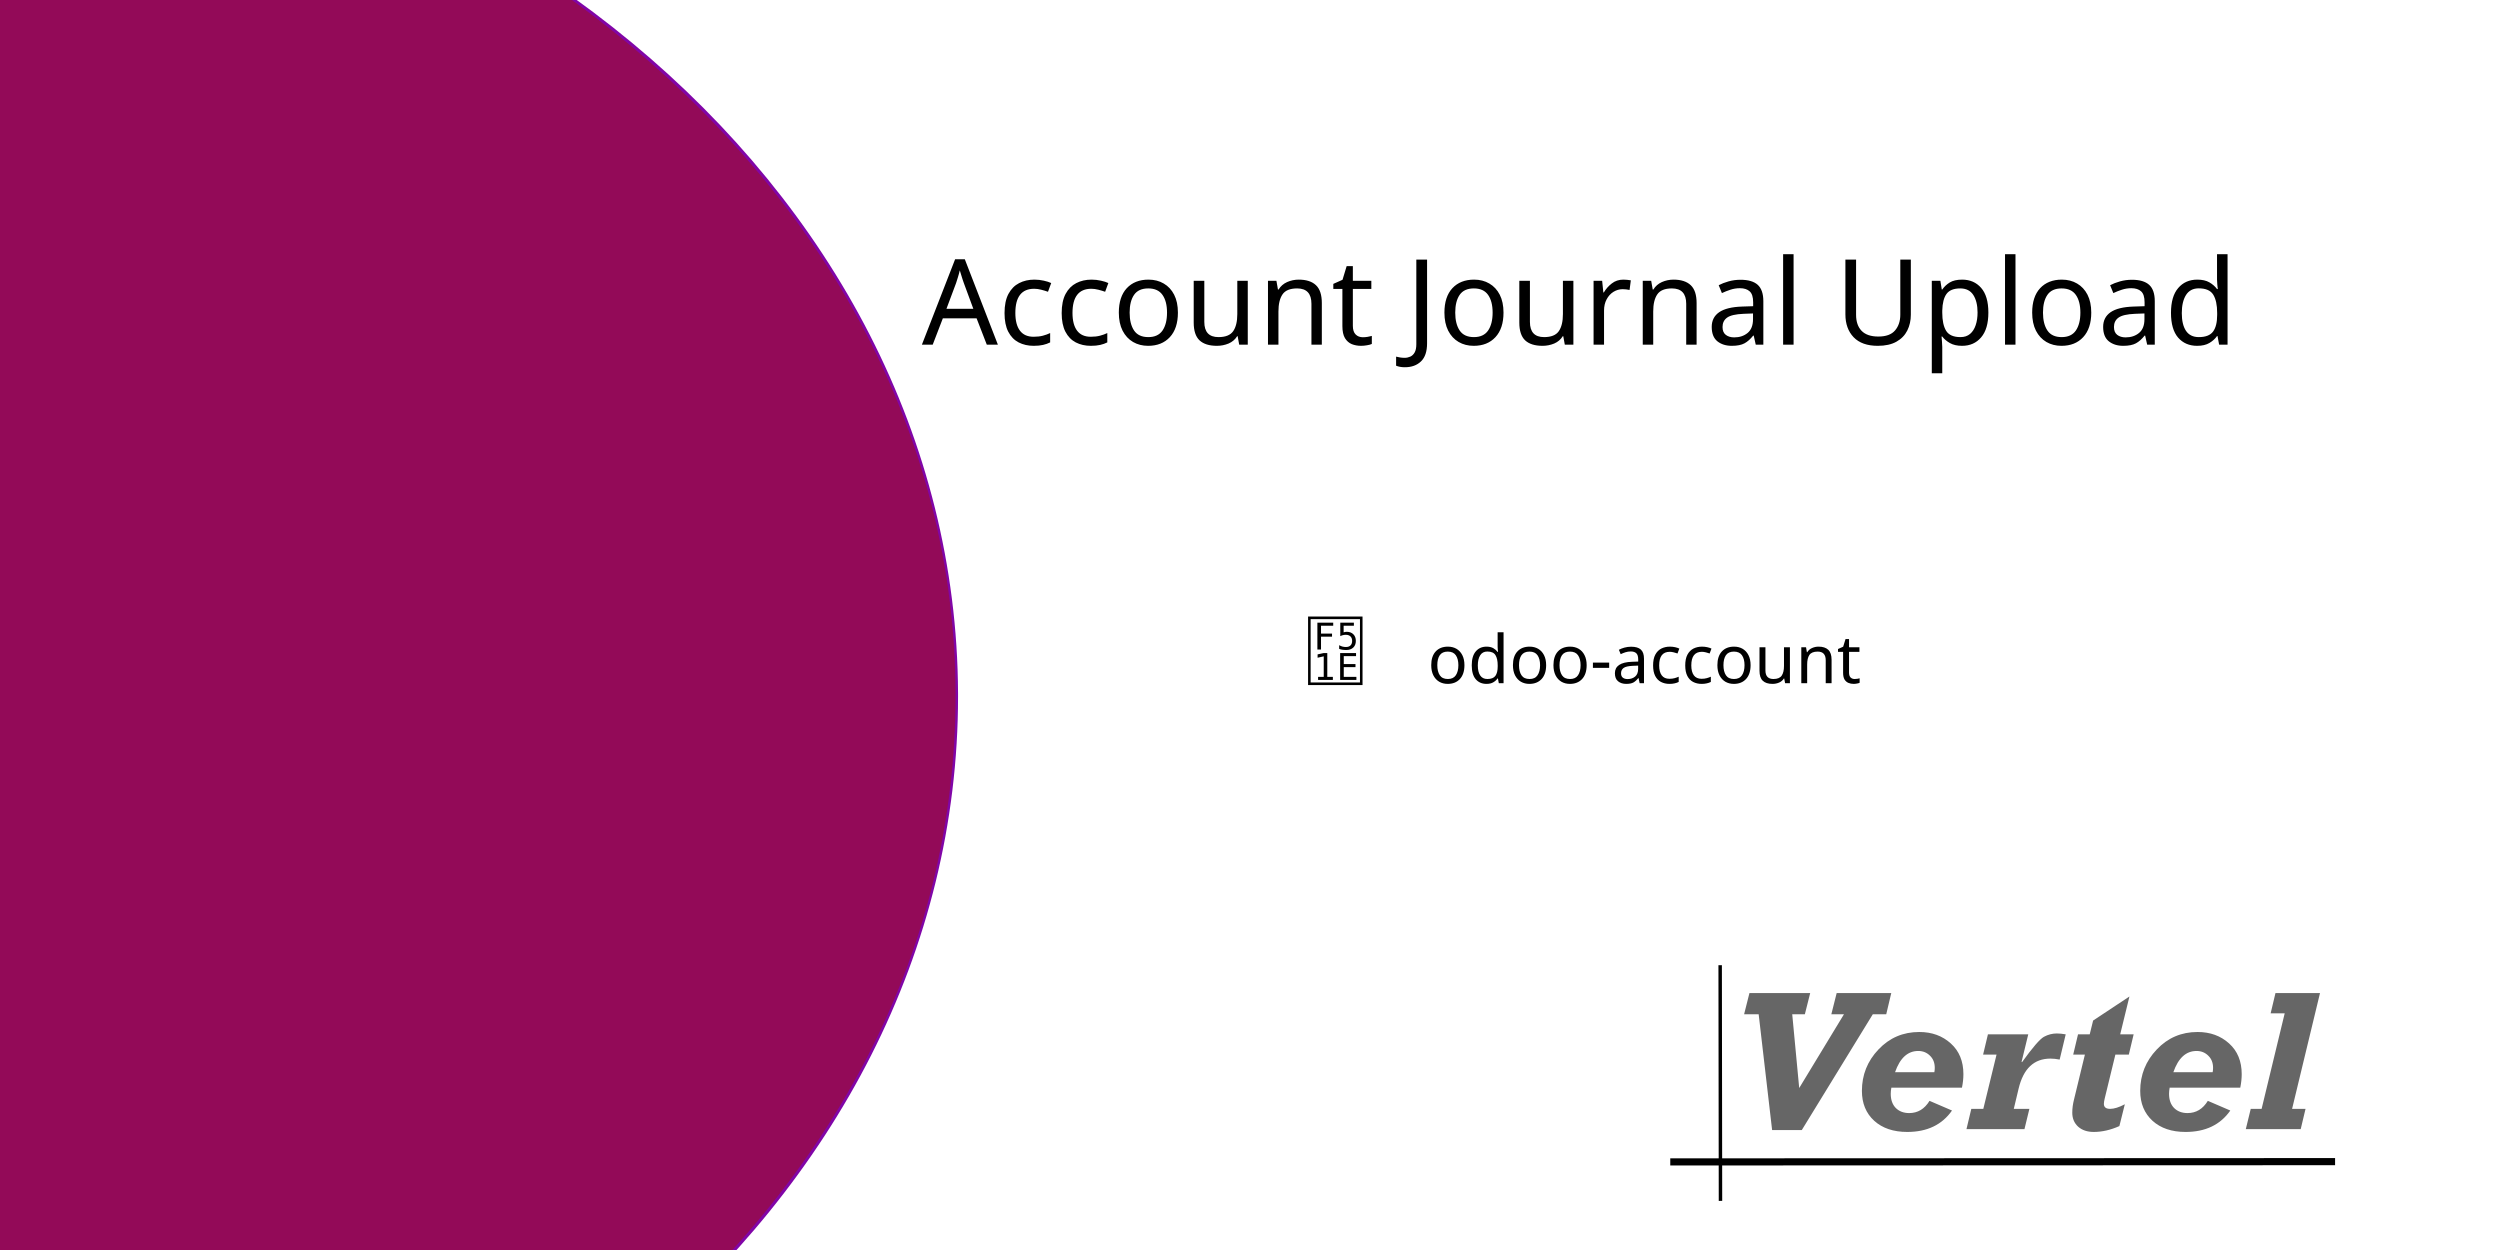
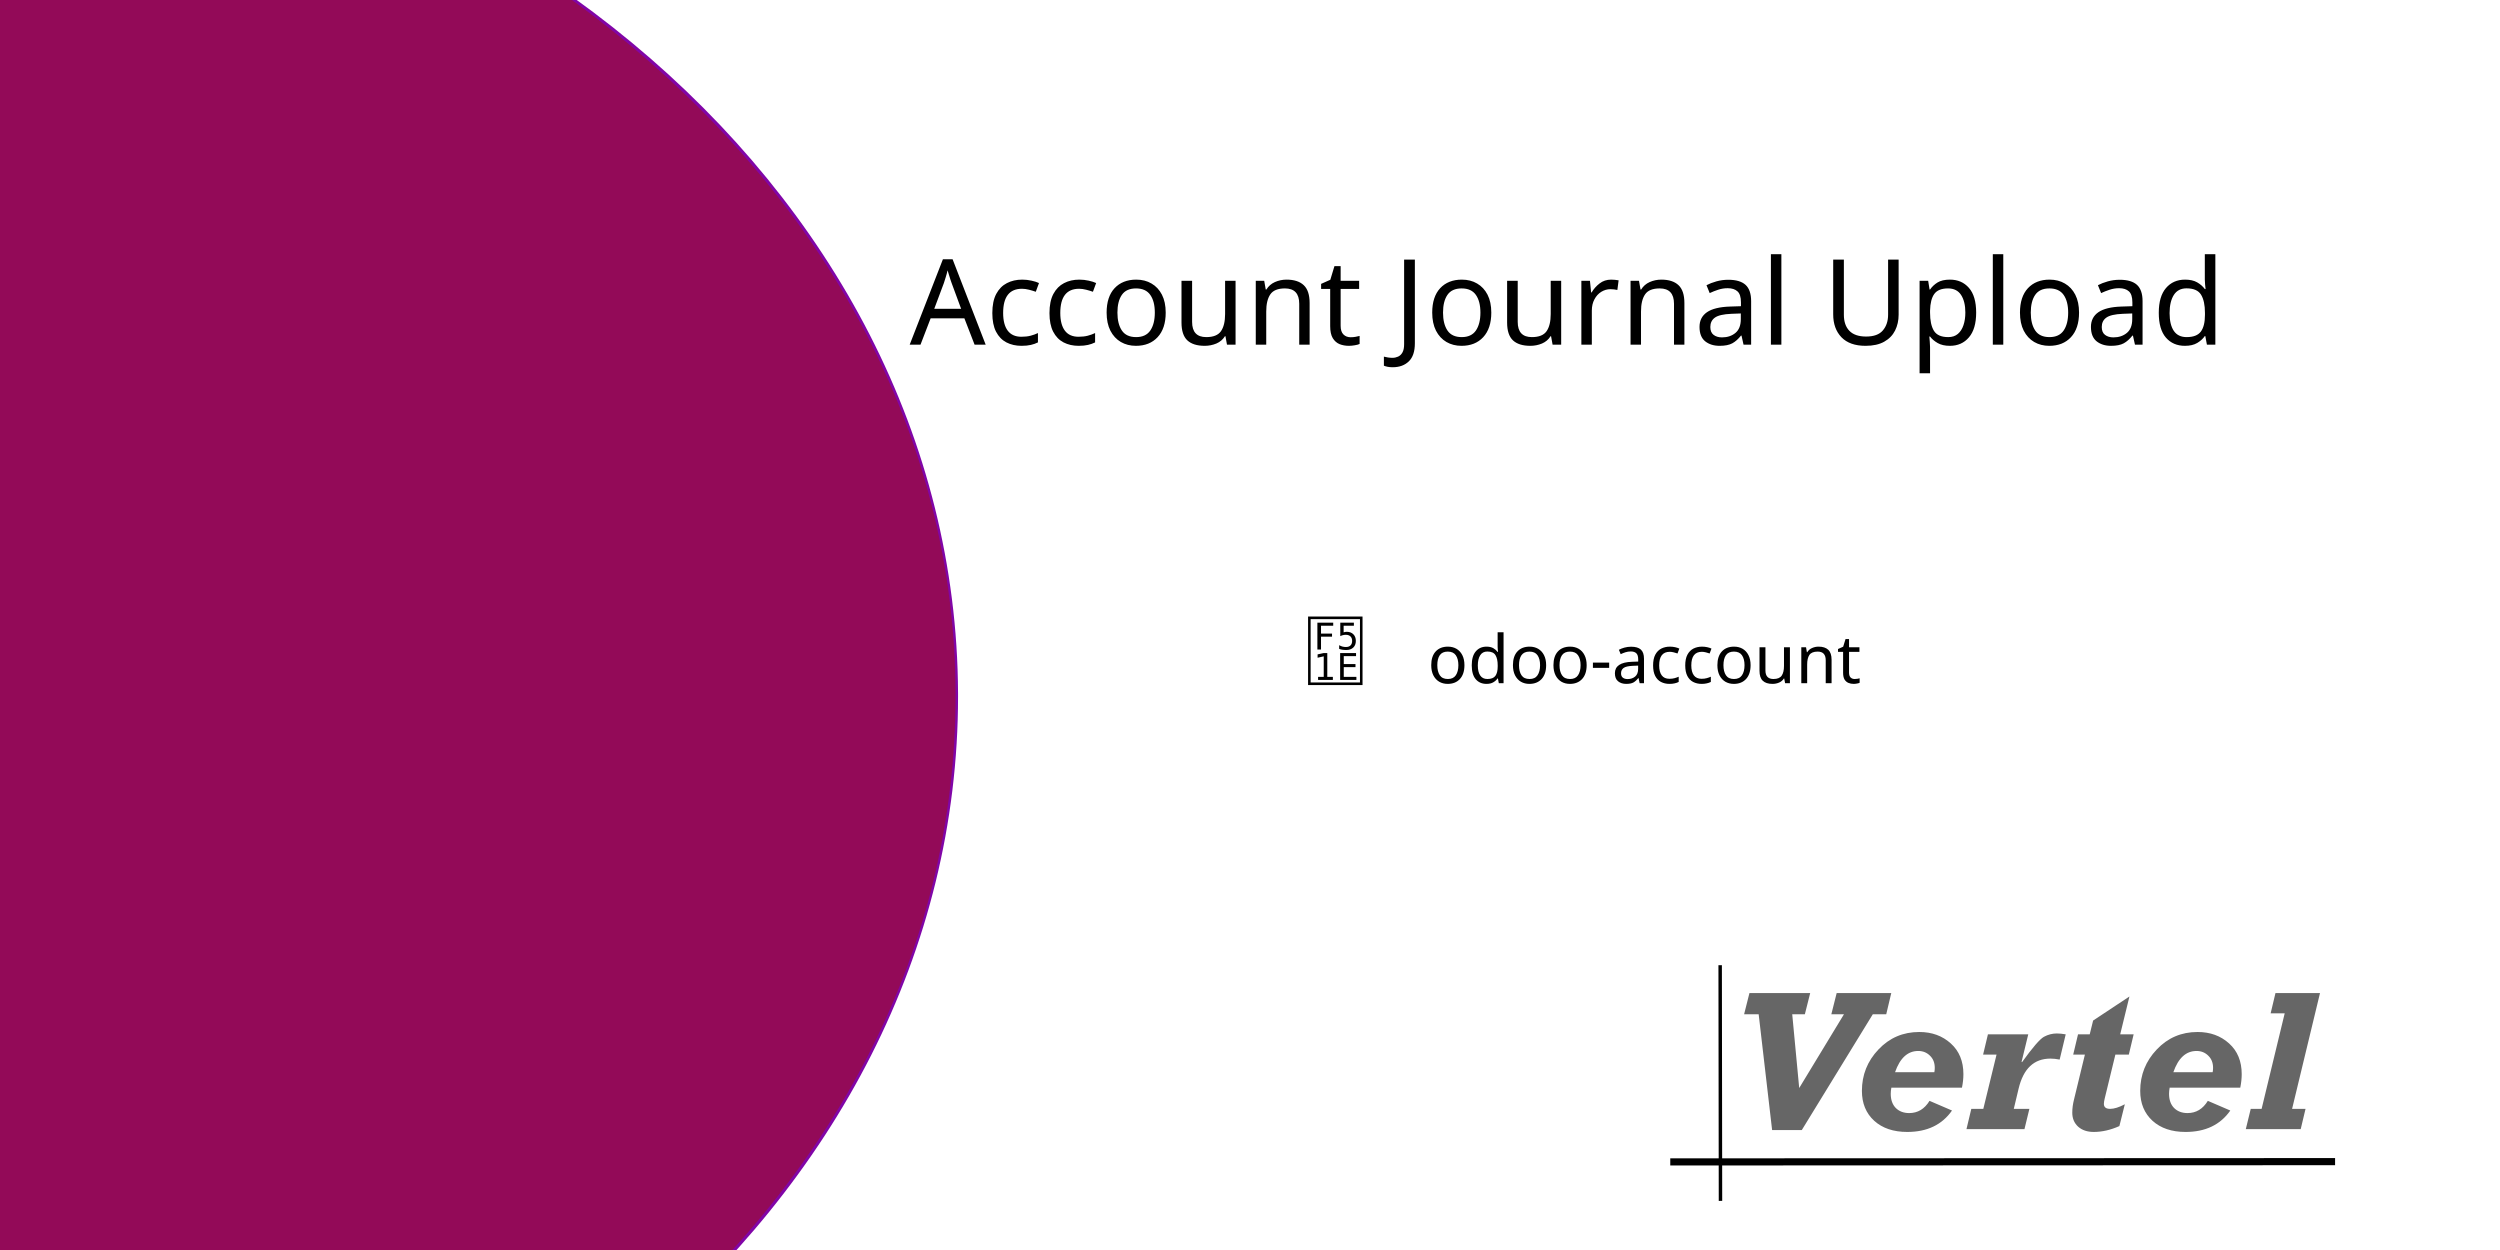
<svg xmlns="http://www.w3.org/2000/svg" width="560px" height="280px" viewBox="0 0 560 280" version="1.1" id="SVGRoot">
  <defs id="defs1502">
    <linearGradient id="linearGradient4211">
      <stop style="stop-color:#930a57;stop-opacity:0.65;" offset="0" id="stop4209" />
    </linearGradient>
    <linearGradient id="linearGradient-1" y2="145.475" x2="79.832" y1="-2.918" x1="66.881" gradientTransform="scale(1.759747,0.5682636)" gradientUnits="userSpaceOnUse">
      <stop id="stop833" offset="0%" stop-color="#222357" />
      <stop id="stop835" offset="100%" stop-color="#254AA5" />
    </linearGradient>
  </defs>
  <g id="layer1">
    <g id="g1954" transform="matrix(0.8140175,0,0,1.211041,87.96433,13.73955)" style="stroke-width:1.007">
      <rect y="-17.523" x="-133" height="241.115" width="717.429" id="rect1936" style="opacity:1;vector-effect:none;fill:#ffffff;fill-opacity:1;fill-rule:evenodd;stroke-width:1.007;stroke-linecap:butt;stroke-linejoin:miter;stroke-miterlimit:4;stroke-dasharray:none;stroke-dashoffset:0;stroke-opacity:1" />
    </g>
    <path style="opacity:1;fill:#8105a7;fill-opacity:1;fill-rule:nonzero;stroke:none;stroke-width:1.543;stroke-linejoin:miter;stroke-miterlimit:4;stroke-dasharray:none;stroke-dashoffset:2.498;stroke-opacity:1;paint-order:fill markers stroke" id="path1226" d="M 214.603,156 A 247.603,206.465 0 0 1 -32.791,362.465 247.603,206.465 0 0 1 -280.603,156.348 247.603,206.465 0 0 1 -33.626,-50.464 247.603,206.465 0 0 1 214.602,155.304" />
    <path style="opacity:1;fill:#930a58;fill-opacity:1;stroke:#4b1f50;stroke-opacity:1;stroke-width:0;stroke-miterlimit:4;stroke-dasharray:none" d="m -51.3,361.519 c -98.937,-6.343 -183.741,-61.307 -215.89,-139.926 -5.442,-13.309 -8.941,-26.314 -11.188,-41.589 -2.27,-15.43 -1.508,-43.958 1.557,-58.304 12.904,-60.404 55.915,-112.333 118.4,-142.947 25.918,-12.698 53.105,-21.153 82.215,-25.568 19.953,-3.026 52.933,-3.726 73.407,-1.558 61.621,6.525 115.552,30.504 156.207,69.451 C 202.876,68.471 223.453,130.962 210.051,193.108 198.085,248.6 157.667,298.661 99.805,329.66 56.02,353.118 0.439,364.836 -51.3,361.519 Z" id="path2210" />
    <g id="g1224" transform="matrix(0.5980845,0,0,0.5980845,373.3415,215.8158)">
      <path d="m 216.891,62.041 1.845,-7.582 h 4.074 l 8.648,-35.786 h -5.265 l 1.806,-7.582 h 16.68 l -10.454,43.368 h 5.035 l -1.806,7.582 h -20.562 m -14.22,-10.586 8.417,3.626 c -3.741,5.348 -9.327,8.022 -16.757,8.022 -5.176,-2.4e-5 -9.301,-1.392 -12.376,-4.176 -3.075,-2.808 -4.612,-6.544 -4.612,-11.208 0,-5.983 2.063,-11.147 6.188,-15.494 4.125,-4.371 9.224,-6.557 15.297,-6.557 4.715,2.4e-5 8.648,1.429 11.799,4.286 3.152,2.833 4.727,6.666 4.727,11.501 -6e-5,1.612 -0.179,3.297 -0.538,5.055 h -26.442 c -0.154,0.806 -0.231,1.575 -0.231,2.308 -3e-5,2.247 0.628,4.017 1.883,5.311 1.281,1.27 2.959,1.905 5.035,1.905 3.203,0 5.739,-1.526 7.61,-4.579 M 189.756,40.723 h 14.72 c 0.102,-0.537 0.154,-1.074 0.154,-1.612 -2e-5,-1.905 -0.602,-3.431 -1.806,-4.579 -1.179,-1.172 -2.639,-1.758 -4.381,-1.758 -3.946,2.4e-5 -6.841,2.649 -8.686,7.948 m -18.179,12.014 -2.037,8.168 c -3.28,1.465 -6.483,2.198 -9.608,2.198 -2.409,-2.4e-5 -4.356,-0.659 -5.842,-1.978 -1.461,-1.343 -2.191,-3.089 -2.191,-5.238 0,-1.587 0.218,-3.236 0.653,-4.945 l 4.074,-16.813 h -4.381 l 1.806,-7.582 h 4.381 l 1.268,-5.165 13.606,-9.011 -3.459,14.175 h 5.035 l -1.806,7.582 h -5.035 l -3.997,16.446 c -0.205,0.83 -0.307,1.502 -0.307,2.015 -3e-5,1.245 0.781,1.868 2.344,1.868 1.486,0 3.318,-0.574 5.496,-1.722 m -59.303,9.304 1.806,-7.582 h 4.497 l 4.958,-20.329 h -5.035 l 1.806,-7.582 h 15.104 l -2.498,10.293 0.154,0.147 c 3.971,-5.519 6.713,-8.693 8.225,-9.523 1.537,-0.83 3.139,-1.245 4.804,-1.245 0.974,4.8e-5 2.088,0.11 3.344,0.33 l -2.268,9.45 c -1.23,-0.244 -2.383,-0.366 -3.459,-0.366 -6.149,2.4e-5 -10.121,3.748 -11.914,11.245 l -1.806,7.582 h 5.842 l -1.845,7.582 h -21.715 m -13.836,-10.586 8.417,3.626 c -3.741,5.348 -9.327,8.022 -16.757,8.022 -5.176,-2.4e-5 -9.301,-1.392 -12.376,-4.176 -3.075,-2.808 -4.612,-6.544 -4.612,-11.208 -8e-6,-5.983 2.063,-11.147 6.188,-15.494 4.125,-4.371 9.224,-6.557 15.297,-6.557 4.715,2.4e-5 8.648,1.429 11.799,4.286 3.152,2.833 4.727,6.666 4.727,11.501 -5e-5,1.612 -0.179,3.297 -0.538,5.055 H 84.14 c -0.154,0.806 -0.231,1.575 -0.231,2.308 -1.2e-5,2.247 0.628,4.017 1.883,5.311 1.281,1.27 2.959,1.905 5.035,1.905 3.203,0 5.739,-1.526 7.61,-4.579 M 85.524,40.723 h 14.72 c 0.102,-0.537 0.154,-1.074 0.154,-1.612 -4e-5,-1.905 -0.602,-3.431 -1.806,-4.579 -1.179,-1.172 -2.639,-1.758 -4.381,-1.758 -3.946,2.4e-5 -6.841,2.649 -8.686,7.948 M 39.48,62.407 34.445,19.039 h -5.458 l 1.999,-7.948 h 22.753 l -1.999,7.948 H 47.013 l 2.614,27.618 16.757,-27.618 h -4.727 l 1.999,-7.948 H 84.102 l -1.883,7.948 H 77.184 L 50.588,62.407 H 39.48" style="font-style:italic;font-variant:normal;font-weight:bold;font-stretch:normal;font-size:32px;font-family:Rockwell;writing-mode:lr-tb;text-anchor:start;fill:#666666;fill-opacity:1;stroke:none;stroke-width:3pt;stroke-linecap:butt;stroke-linejoin:miter;stroke-opacity:1" id="text1583" />
      <path d="m 20.023,0.646 0.118,88.281" style="fill:#000000;fill-opacity:0.738;fill-rule:evenodd;stroke:#000000;stroke-width:1.293;stroke-linecap:butt;stroke-linejoin:round;stroke-miterlimit:4;stroke-opacity:1" id="path1586" />
      <path d="M 1.335,74.326 250.328,74.222" style="fill:#000000;fill-opacity:0.738;fill-rule:evenodd;stroke:#000000;stroke-width:2.67;stroke-linecap:butt;stroke-linejoin:round;stroke-miterlimit:4;stroke-opacity:1" id="path1587" />
    </g>
    <text xml:space="preserve" style="font-style:normal;font-variant:normal;font-weight:normal;font-stretch:normal;font-size:15px;line-height:125%;font-family:Ubuntu;-inkscape-font-specification:'Ubuntu, Normal';text-align:start;letter-spacing:0px;word-spacing:0px;writing-mode:lr-tb;text-anchor:start;fill:#000000;fill-opacity:1;stroke:none;stroke-width:1px;stroke-linecap:butt;stroke-linejoin:miter;stroke-opacity:1" x="319.771" y="153.037" id="text2039">
      <tspan id="tspan2037" x="319.771" y="153.037" style="stroke-width:1px">odoo-account</tspan>
      <tspan x="319.771" y="171.787" id="tspan2041" />
    </text>
    <text xml:space="preserve" style="font-style:normal;font-variant:normal;font-weight:500;font-stretch:normal;font-size:31.134px;line-height:1.25;font-family:'Futura PT';-inkscape-font-specification:'Futura PT, Medium';font-variant-ligatures:normal;font-variant-caps:normal;font-variant-numeric:normal;font-feature-settings:normal;text-align:start;letter-spacing:0px;word-spacing:0px;writing-mode:lr-tb;text-anchor:start;fill:#000000;fill-opacity:0;stroke:none;stroke-width:1" x="290.98" y="-104.525" id="text827">
      <tspan id="tspan825" x="290.98" y="-104.525" style="fill:#000000;fill-opacity:1;stroke-width:1"></tspan>
    </text>
    <text xml:space="preserve" style="font-style:normal;font-variant:normal;font-weight:500;font-stretch:normal;font-size:36.441px;line-height:1.25;font-family:'Futura PT';-inkscape-font-specification:'Futura PT, Medium';font-variant-ligatures:normal;font-variant-caps:normal;font-variant-numeric:normal;font-feature-settings:normal;text-align:start;letter-spacing:0px;word-spacing:0px;writing-mode:lr-tb;text-anchor:start;fill:#ffffff;fill-opacity:0;stroke:none;stroke-width:1" x="351.745" y="-100.835" id="text823">
      <tspan id="tspan821" x="351.745" y="-100.835" style="fill:#000000;fill-opacity:1;stroke-width:1"></tspan>
    </text>
-     <text xml:space="preserve" style="font-style:normal;font-variant:normal;font-weight:normal;font-stretch:normal;font-size:15px;line-height:125%;font-family:Ubuntu;-inkscape-font-specification:'Ubuntu, Normal';text-align:start;letter-spacing:0px;word-spacing:0px;writing-mode:lr-tb;text-anchor:start;fill:#000000;fill-opacity:1;stroke:none;stroke-width:1px;stroke-linecap:butt;stroke-linejoin:miter;stroke-opacity:1" x="520.733" y="77.2" id="text2035">
-       <tspan x="520.733" y="77.2" style="font-style:normal;font-variant:normal;font-weight:normal;font-stretch:normal;font-size:26.667px;font-family:Ubuntu;-inkscape-font-specification:'Ubuntu, Normal';font-variant-ligatures:normal;font-variant-caps:normal;font-variant-numeric:normal;font-feature-settings:normal;text-align:end;writing-mode:lr-tb;text-anchor:end;stroke-width:1px" id="tspan5533">Account Journal Upload</tspan>
+     <text xml:space="preserve" style="font-style:normal;font-variant:normal;font-weight:normal;font-stretch:normal;font-size:15px;line-height:125%;font-family:Ubuntu;-inkscape-font-specification:'Ubuntu, Normal';text-align:start;letter-spacing:0px;word-spacing:0px;writing-mode:lr-tb;text-anchor:end;fill:#000000;fill-opacity:1;stroke:none;stroke-width:1px;stroke-linecap:butt;stroke-linejoin:miter;stroke-opacity:1" x="518.0" y="77.2" id="text2035">
+       <tspan x="518.0" y="77.2" style="font-style:normal;font-variant:normal;font-weight:normal;font-stretch:normal;font-size:26.667px;font-family:Ubuntu;-inkscape-font-specification:'Ubuntu, Normal';font-variant-ligatures:normal;font-variant-caps:normal;font-variant-numeric:normal;font-feature-settings:normal;text-align:end;writing-mode:lr-tb;text-anchor:end;stroke-width:1px" id="tspan5533">Account Journal Upload</tspan>
    </text>
    <flowRoot xml:space="preserve" id="flowRoot844" style="font-style:normal;font-variant:normal;font-weight:500;font-stretch:normal;font-size:53.333px;line-height:1.25;font-family:'Futura PT';-inkscape-font-specification:'Futura PT, Medium';font-variant-ligatures:normal;font-variant-caps:normal;font-variant-numeric:normal;font-feature-settings:normal;text-align:start;letter-spacing:0px;word-spacing:0px;writing-mode:lr-tb;text-anchor:start;fill:#000000;fill-opacity:1;stroke:none">
      <flowRegion id="flowRegion846">
        <rect id="rect848" width="100" height="83" x="206" y="-32" />
      </flowRegion>
      <flowPara id="flowPara850" />
    </flowRoot>
    <text id="text845" y="-106.255" x="403.772" style="font-style:normal;font-variant:normal;font-weight:500;font-stretch:normal;font-size:31.134px;line-height:1.25;font-family:'Futura PT';-inkscape-font-specification:'Futura PT, Medium';font-variant-ligatures:normal;font-variant-caps:normal;font-variant-numeric:normal;font-feature-settings:normal;text-align:start;letter-spacing:0px;word-spacing:0px;writing-mode:lr-tb;text-anchor:start;fill:#000000;fill-opacity:0;stroke:none;stroke-width:1" xml:space="preserve">
      <tspan style="fill:#000000;fill-opacity:1;stroke-width:1" y="-106.255" x="403.772" id="tspan843"></tspan>
    </text>
    <text id="text845-7" y="-94.325" x="178.433" style="font-style:normal;font-variant:normal;font-weight:500;font-stretch:normal;font-size:31.134px;line-height:1.25;font-family:'Futura PT';-inkscape-font-specification:'Futura PT, Medium';font-variant-ligatures:normal;font-variant-caps:normal;font-variant-numeric:normal;font-feature-settings:normal;text-align:start;letter-spacing:0px;word-spacing:0px;writing-mode:lr-tb;text-anchor:start;fill:#000000;fill-opacity:0;stroke:none;stroke-width:1" xml:space="preserve">
      <tspan style="fill:#000000;fill-opacity:1;stroke-width:1" y="-94.325" x="178.433" id="tspan843-0"></tspan>
    </text>
    <text id="text845-2" y="152.3" x="292.433" style="font-style:normal;font-variant:normal;font-weight:500;font-stretch:normal;font-size:18.134px;line-height:1.25;font-family:'Futura PT';-inkscape-font-specification:'Futura PT, Medium';font-variant-ligatures:normal;font-variant-caps:normal;font-variant-numeric:normal;font-feature-settings:normal;text-align:start;letter-spacing:0px;word-spacing:0px;writing-mode:lr-tb;text-anchor:start;fill:#000000;fill-opacity:0;stroke:none;stroke-width:1" xml:space="preserve">
      <tspan style="fill:#000000;fill-opacity:1;stroke-width:1" y="152.3" x="292.433" id="tspan843-9"></tspan>
    </text>
  </g>
</svg>
